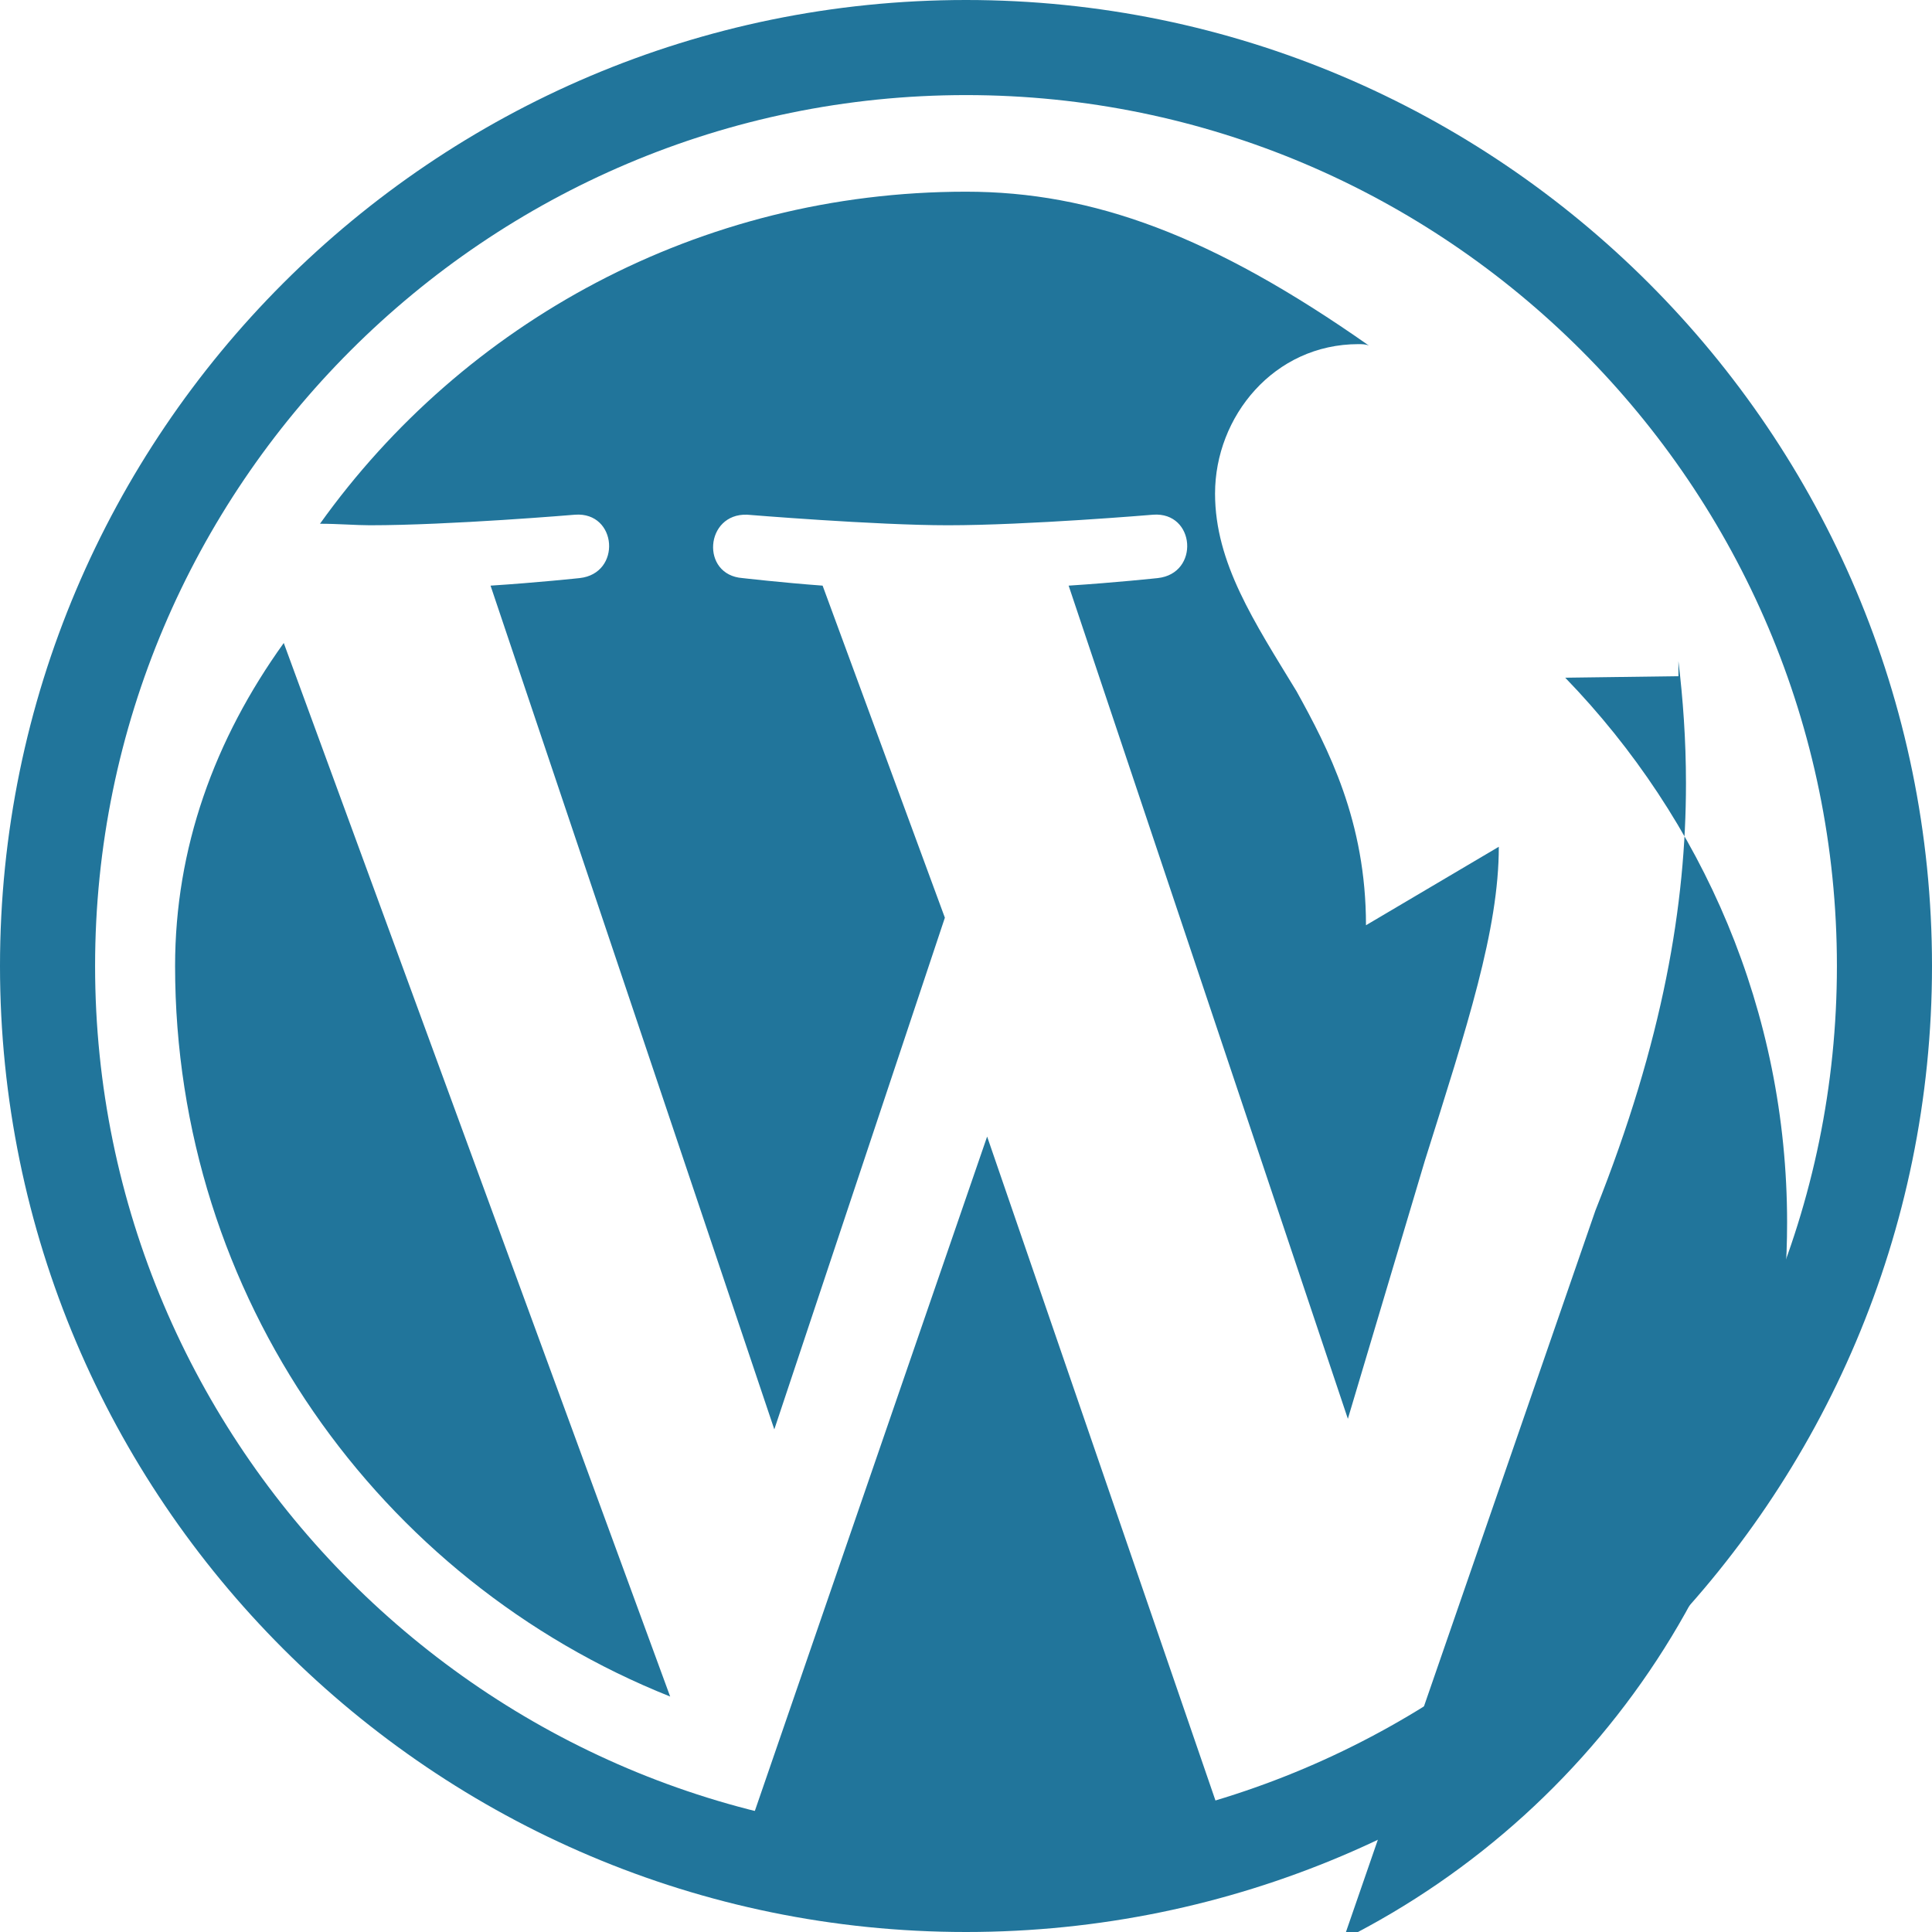
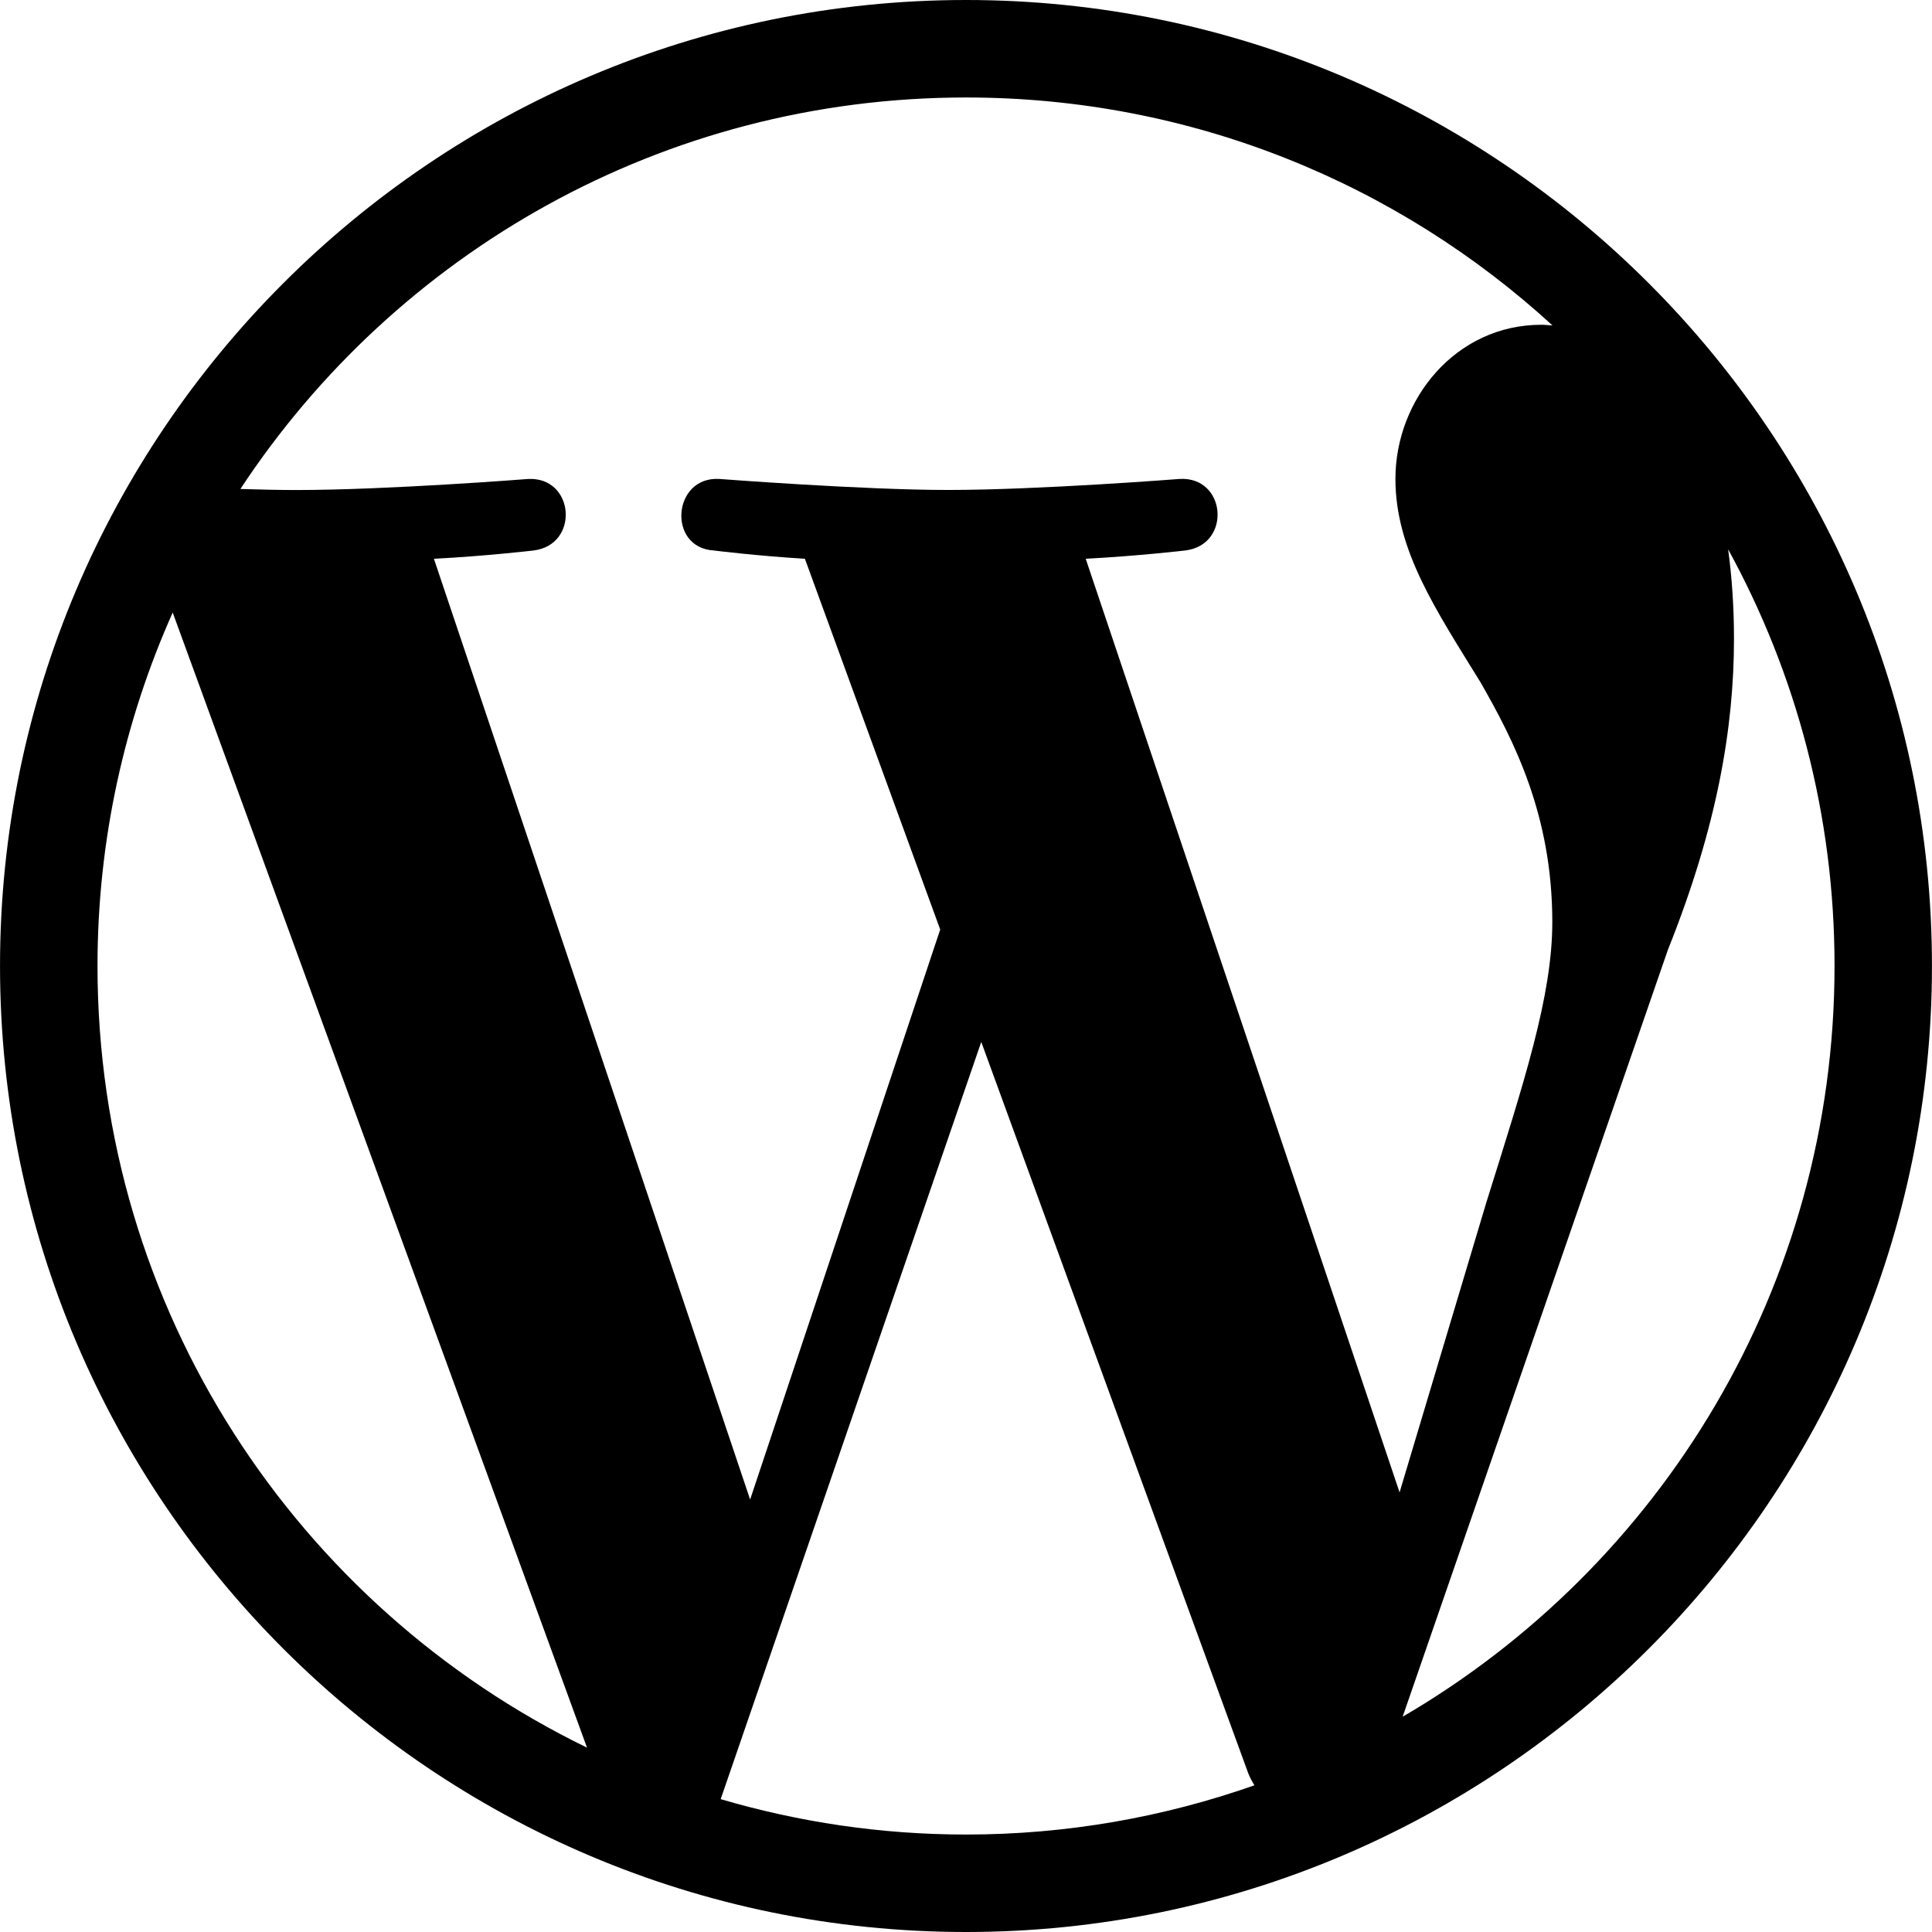
- <svg xmlns="http://www.w3.org/2000/svg" viewBox="0 0 128 128" width="128" height="128">
-   <path fill="#21759B" d="M64 0C28.7 0 0 28.7 0 64s28.7 64 64 64 64-28.7 64-64S99.3 0 64 0zm0 121.7C32.2 121.7 6.3 95.8 6.3 64S32.2 6.3 64 6.3 121.7 32.2 121.7 64 95.8 121.7 64 121.7z" />
-   <path fill="#21759B" d="M11.6 64c0 21.9 13.5 40.7 32.8 48.4L18.8 42.6C14.2 49 11.6 56.2 11.6 64zm78.9-2.7c0-6.9-2.5-11.7-4.6-15.5-2.8-4.6-5.4-8.5-5.4-13.1 0-5.1 3.9-9.9 9.5-9.9.2 0 .5 0 .7.1C80.3 15.6 72.4 12.7 64 12.7c-17.7 0-33.3 8.7-42.8 22 1.2 0 2.4.1 3.3.1 5.3 0 13.6-.7 13.6-.7 2.8-.2 3.1 3.9.3 4.2 0 0-2.8.3-5.9.5l18.8 55.9 11.3-33.9-8.1-22c-2.7-.2-5.3-.5-5.3-.5-2.8-.2-2.5-4.3.3-4.2 0 0 8.5.7 13.3.7 5.3 0 13.6-.7 13.6-.7 2.8-.2 3.1 3.9.3 4.2 0 0-2.8.3-5.9.5l18.5 55.2 5.1-17.1c2.8-8.9 4.9-15.3 4.9-20.8zM65.4 75.3l-15.5 45c4.5 1.3 9.2 2 14.1 2 5.8 0 11.4-1 16.6-2.8l-15.2-44.2zm45.8-31.5c.3 2.5.5 5.2.5 8.1 0 8-1.5 17-6 28.3l-16.7 48.3c17.5-8.8 29.4-26.8 29.4-47.5 0-14-5.6-26.7-14.7-36.1l7.5-.1z" />
+ <svg xmlns="http://www.w3.org/2000/svg" fill="#000000" version="1.1" id="Capa_1" width="800px" height="800px" viewBox="0 0 96.24 96.24" xml:space="preserve">
+   <g>
+     <path d="M48.122,0C21.587,0,0.001,21.585,0.001,48.118c0,26.535,21.587,48.122,48.12,48.122c26.532,0,48.117-21.587,48.117-48.122   C96.239,21.586,74.654,0,48.122,0z M4.857,48.118c0-6.271,1.345-12.227,3.746-17.606l20.638,56.544   C14.81,80.042,4.857,65.243,4.857,48.118z M48.122,91.385c-4.247,0-8.346-0.623-12.222-1.763L48.88,51.903l13.301,36.433   c0.086,0.215,0.191,0.411,0.308,0.596C57.992,90.514,53.16,91.385,48.122,91.385z M54.083,27.834   c2.604-0.137,4.953-0.412,4.953-0.412c2.33-0.276,2.057-3.701-0.277-3.564c0,0-7.007,0.549-11.532,0.549   c-4.25,0-11.396-0.549-11.396-0.549c-2.332-0.137-2.604,3.427-0.273,3.564c0,0,2.208,0.275,4.537,0.412l6.74,18.469l-9.468,28.395   L21.615,27.835c2.608-0.136,4.952-0.412,4.952-0.412c2.33-0.275,2.055-3.702-0.278-3.562c0,0-7.004,0.549-11.53,0.549   c-0.813,0-1.77-0.021-2.784-0.052C19.709,12.611,33.008,4.856,48.122,4.856c11.265,0,21.519,4.306,29.215,11.357   c-0.187-0.01-0.368-0.035-0.562-0.035c-4.248,0-7.264,3.702-7.264,7.679c0,3.564,2.055,6.582,4.248,10.146   c1.647,2.882,3.567,6.585,3.567,11.932c0,3.704-1.422,8-3.293,13.986l-4.315,14.421L54.083,27.834z M69.871,85.516l13.215-38.208   c2.471-6.171,3.29-11.106,3.29-15.497c0-1.591-0.104-3.07-0.292-4.449c3.38,6.163,5.303,13.236,5.301,20.758   C91.384,64.08,82.732,78.016,69.871,85.516z" />
+   </g>
</svg>
